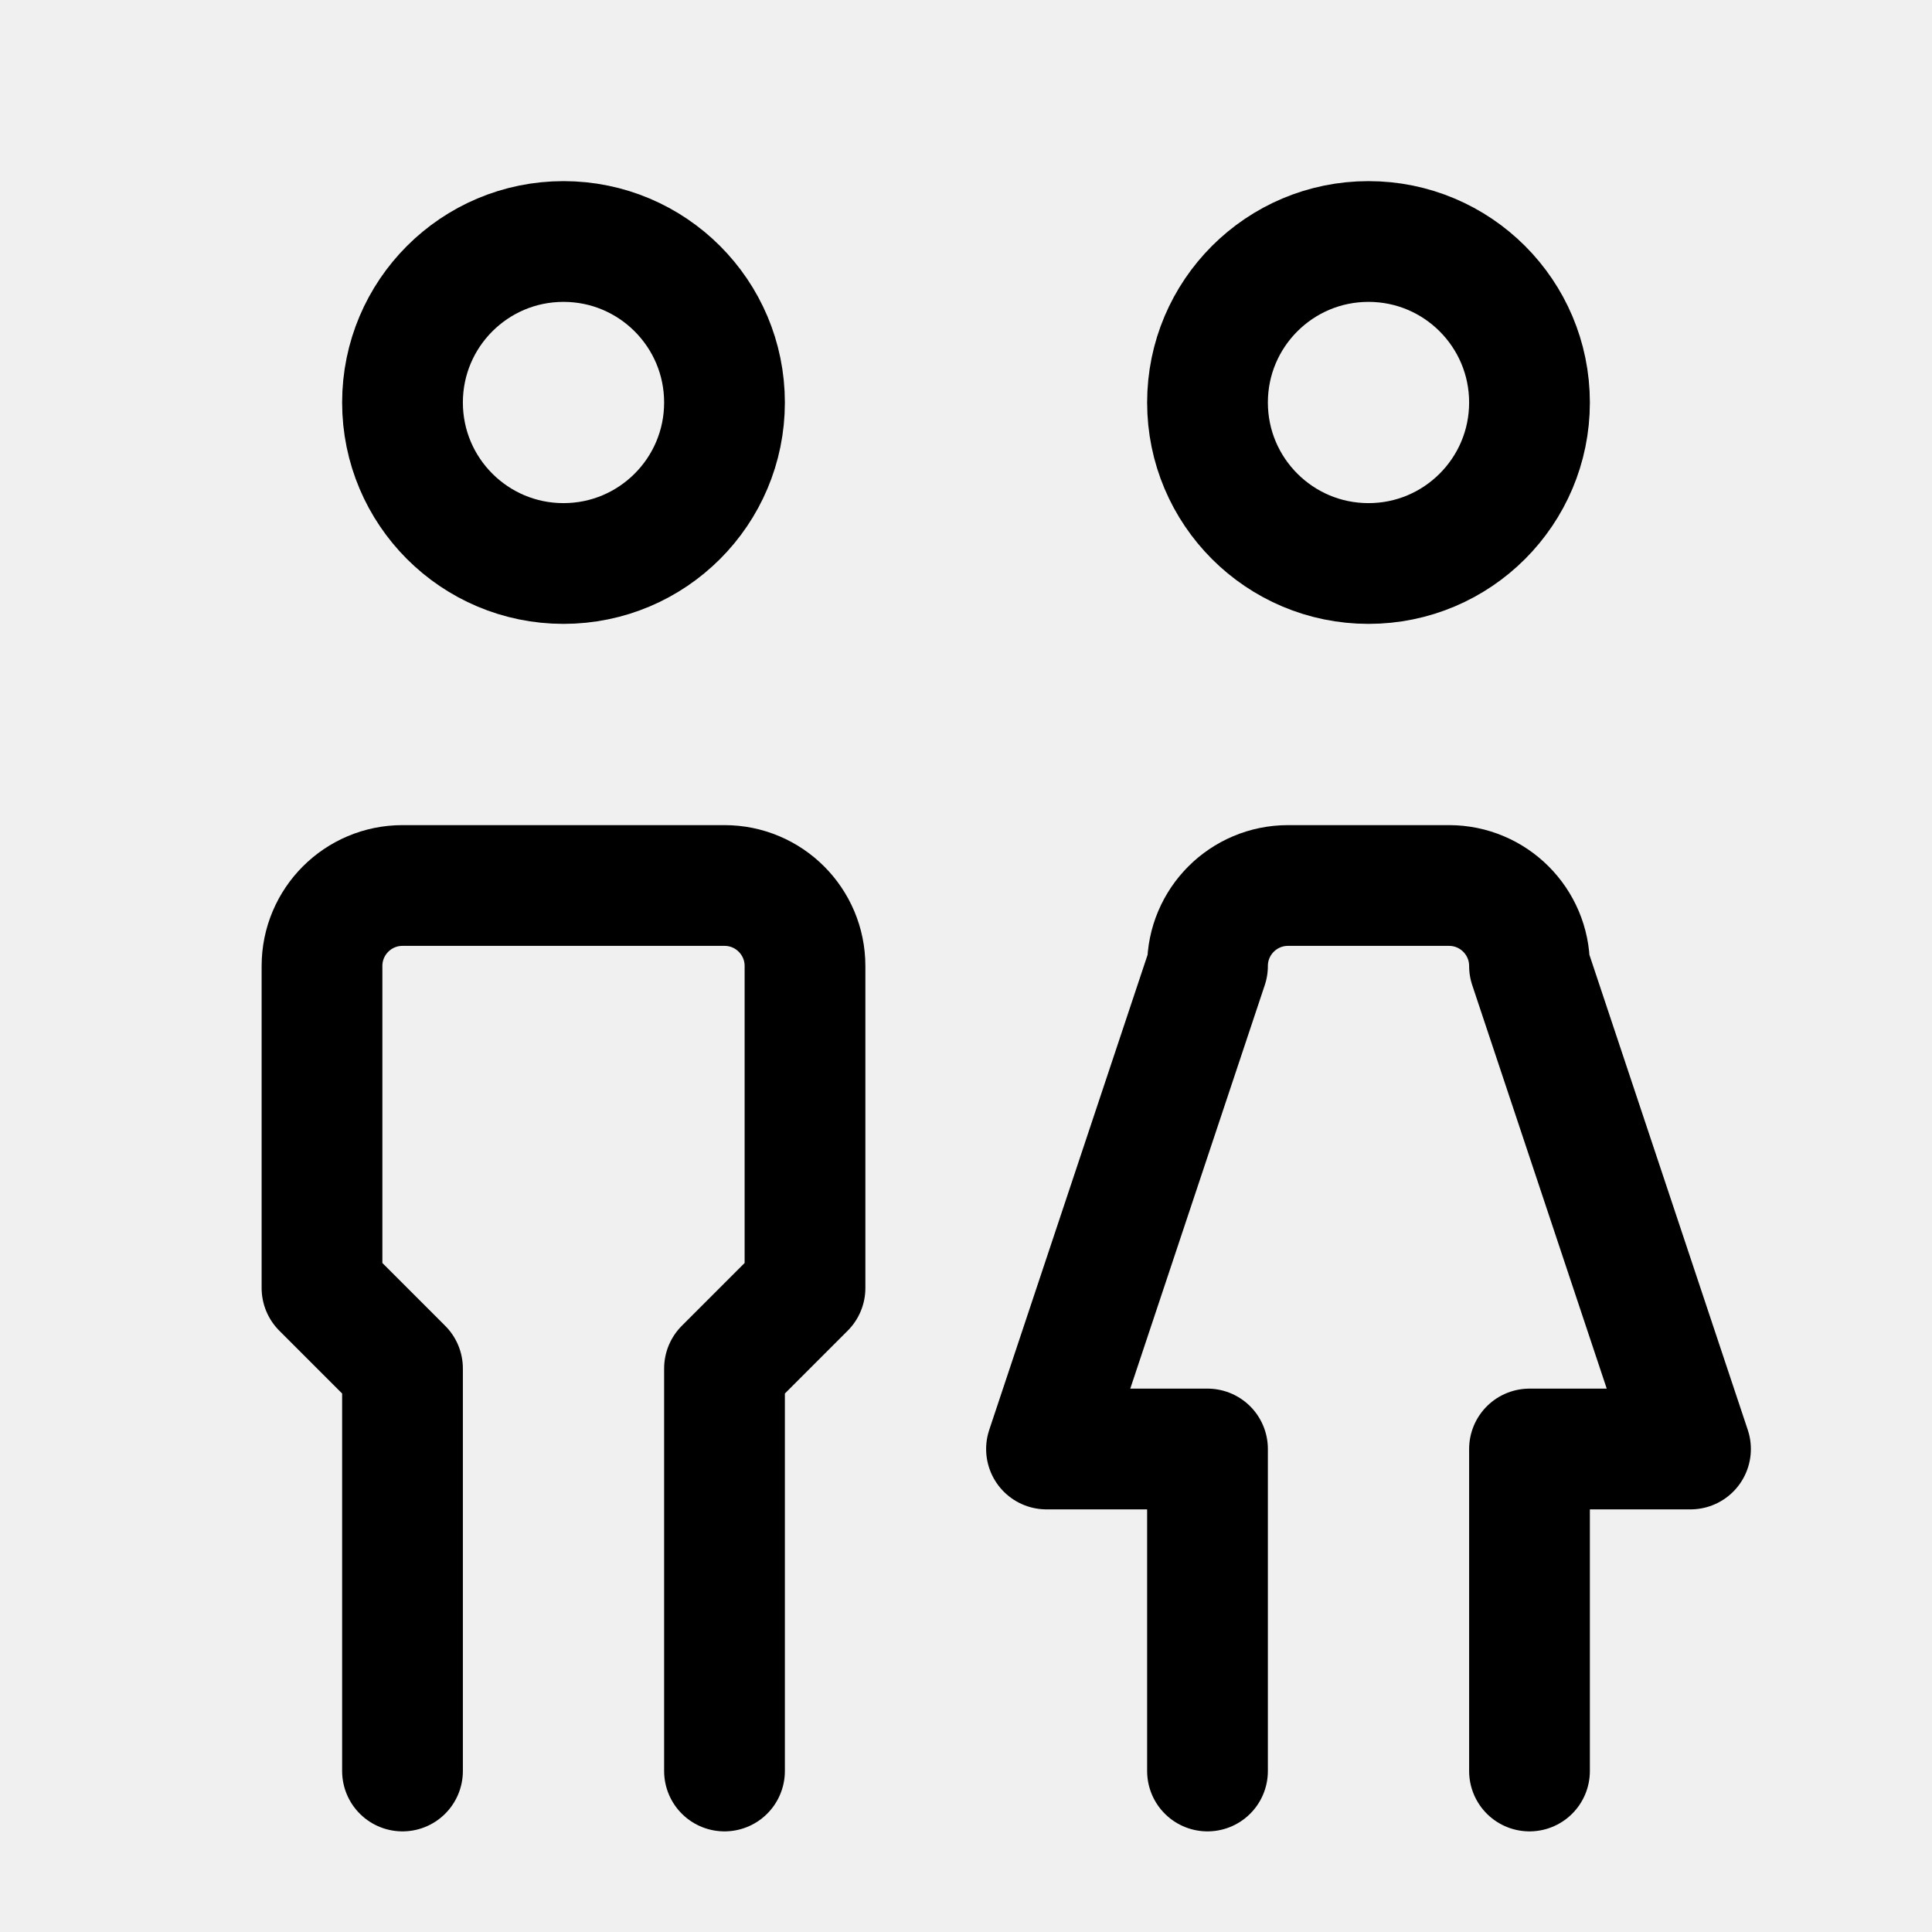
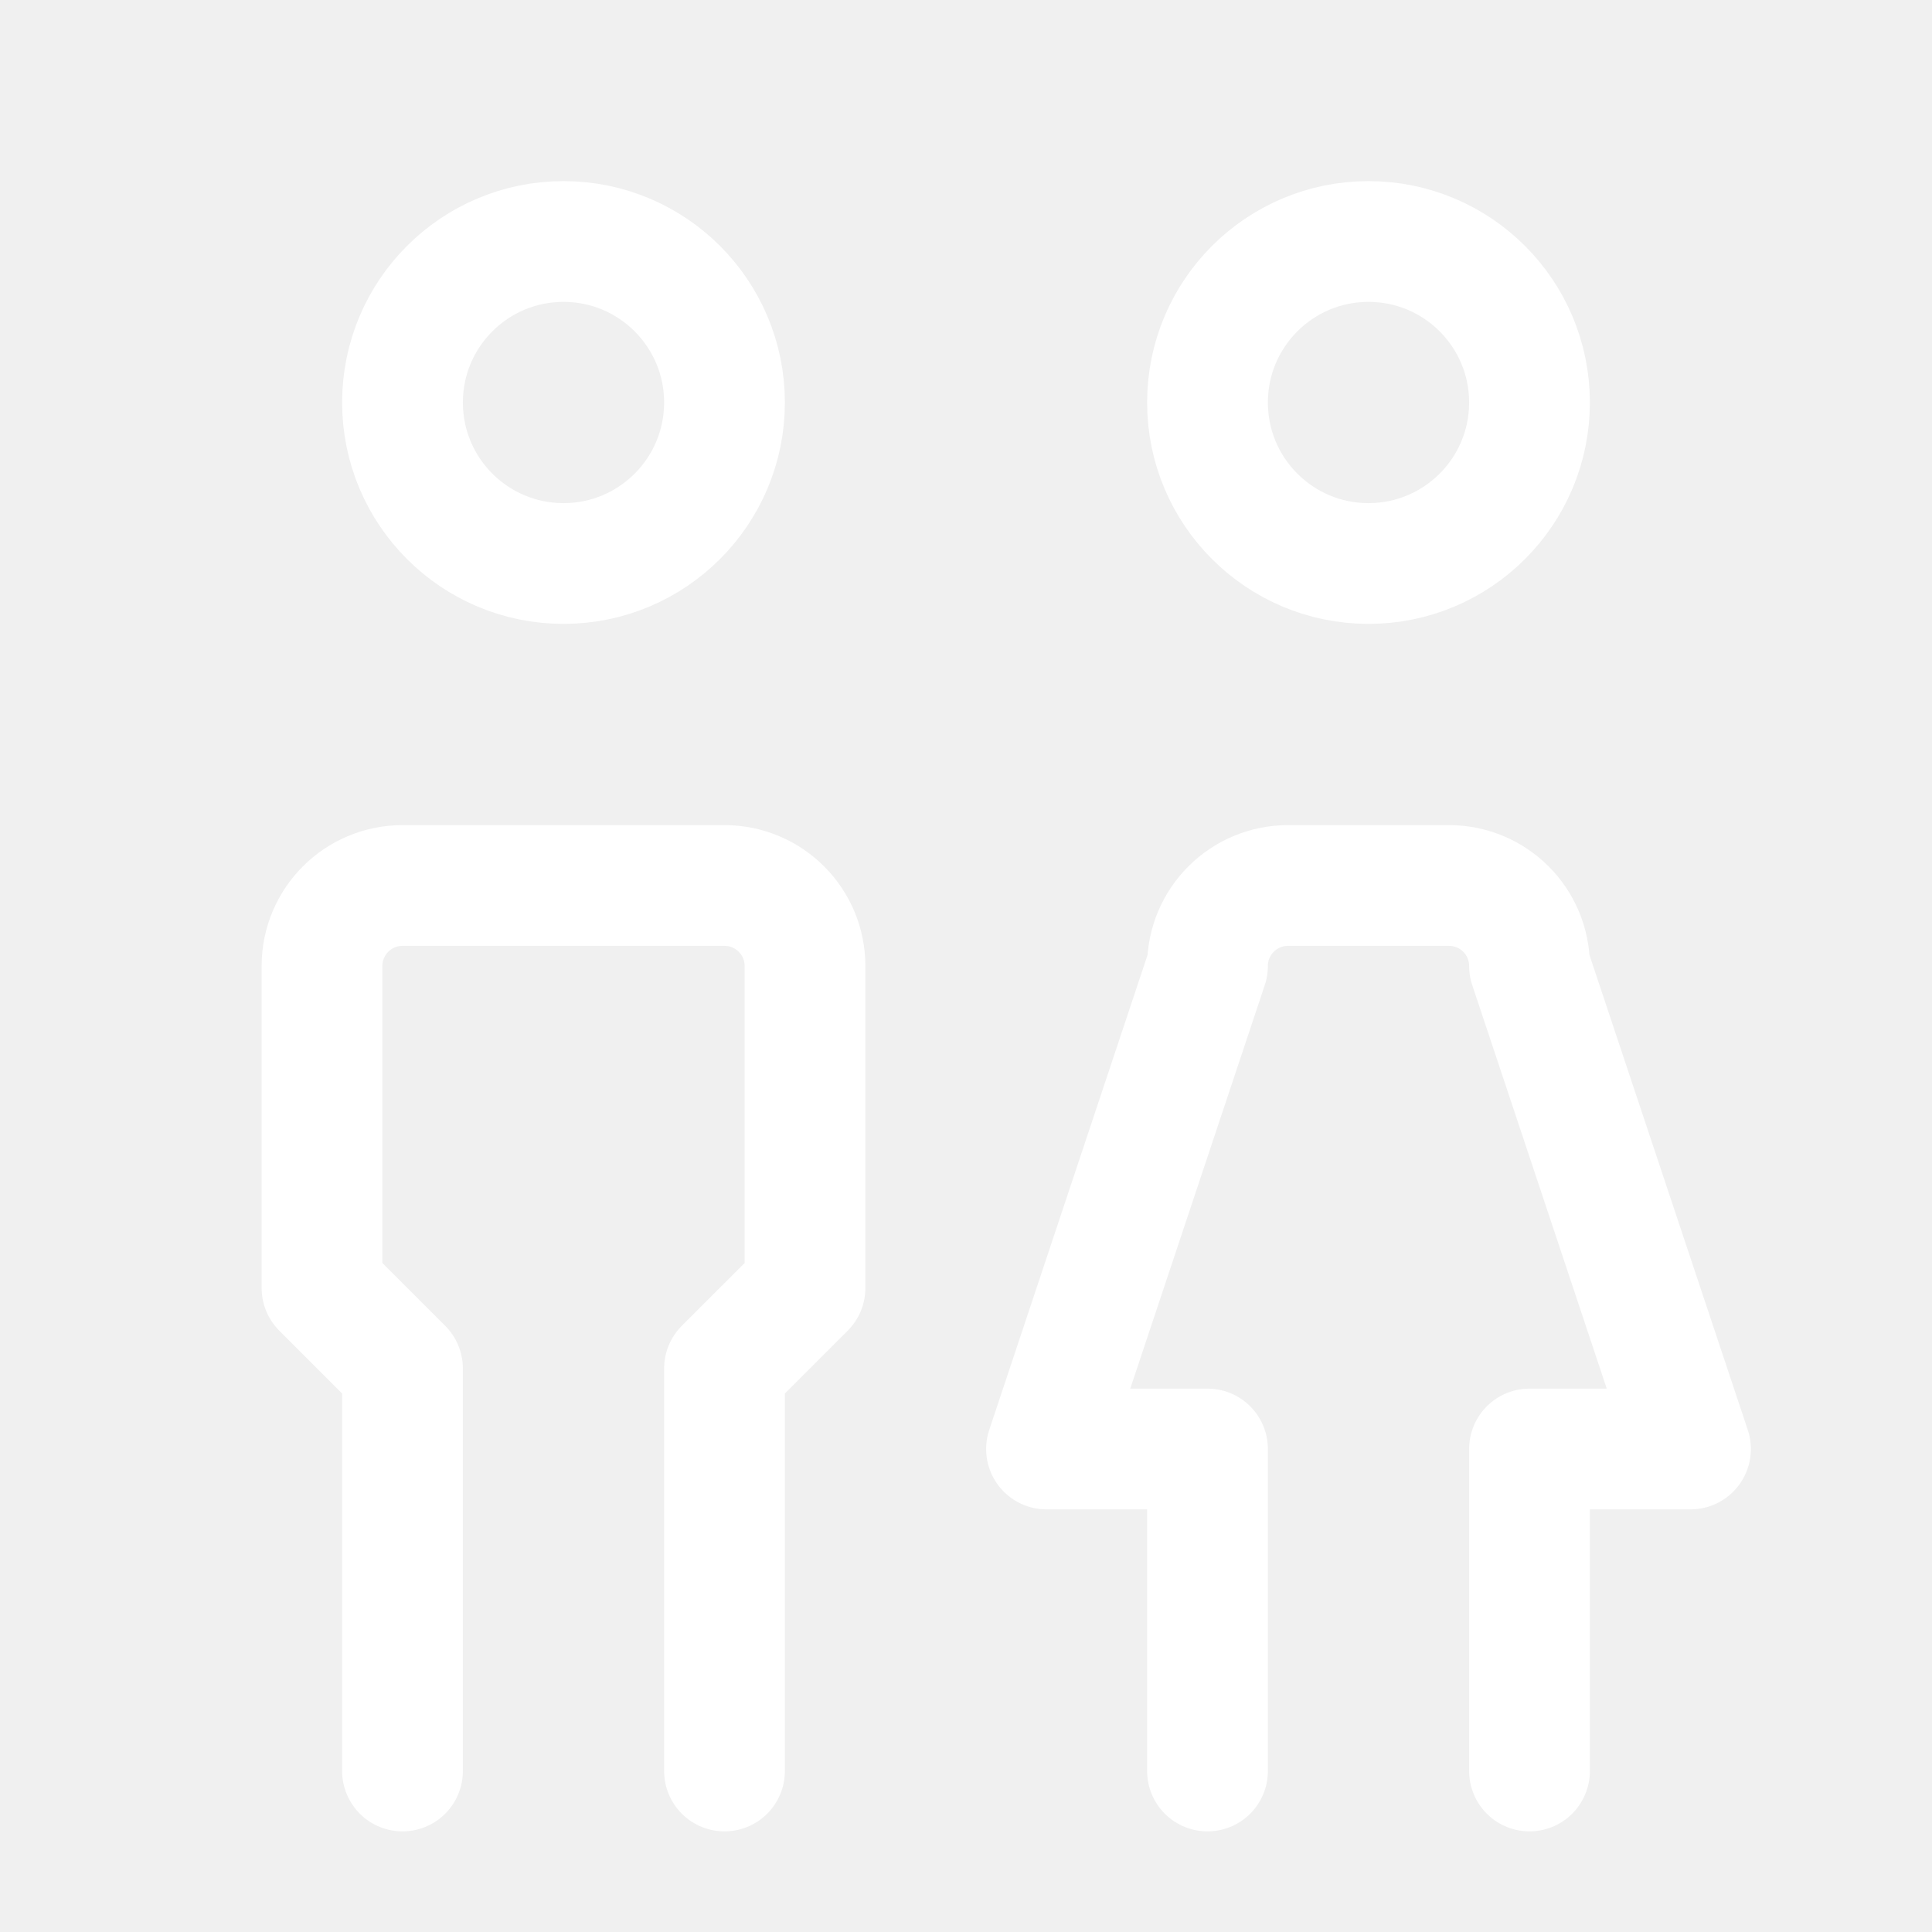
- <svg xmlns="http://www.w3.org/2000/svg" width="24" height="24" viewBox="0 0 24 24" fill="none" stroke="currentColor" stroke-width="1.5" stroke-linecap="round" stroke-linejoin="round" class="icon icon-tabler icons-tabler-outline icon-tabler-friends">
+ <svg xmlns="http://www.w3.org/2000/svg" width="24" height="24" viewBox="0 0 24 24" fill="none" stroke="white" stroke-width="1.5" stroke-linecap="round" stroke-linejoin="round" class="icon icon-tabler icons-tabler-outline icon-tabler-friends">
  <path stroke="none" d="M0 0h24v24H0z" fill="none" />
  <path d="M7 5m-2 0a2 2 0 1 0 4 0a2 2 0 1 0 -4 0" />
  <path d="M5 22v-5l-1 -1v-4a1 1 0 0 1 1 -1h4a1 1 0 0 1 1 1v4l-1 1v5" />
  <path d="M17 5m-2 0a2 2 0 1 0 4 0a2 2 0 1 0 -4 0" />
  <path d="M15 22v-4h-2l2 -6a1 1 0 0 1 1 -1h2a1 1 0 0 1 1 1l2 6h-2v4" />
</svg>
